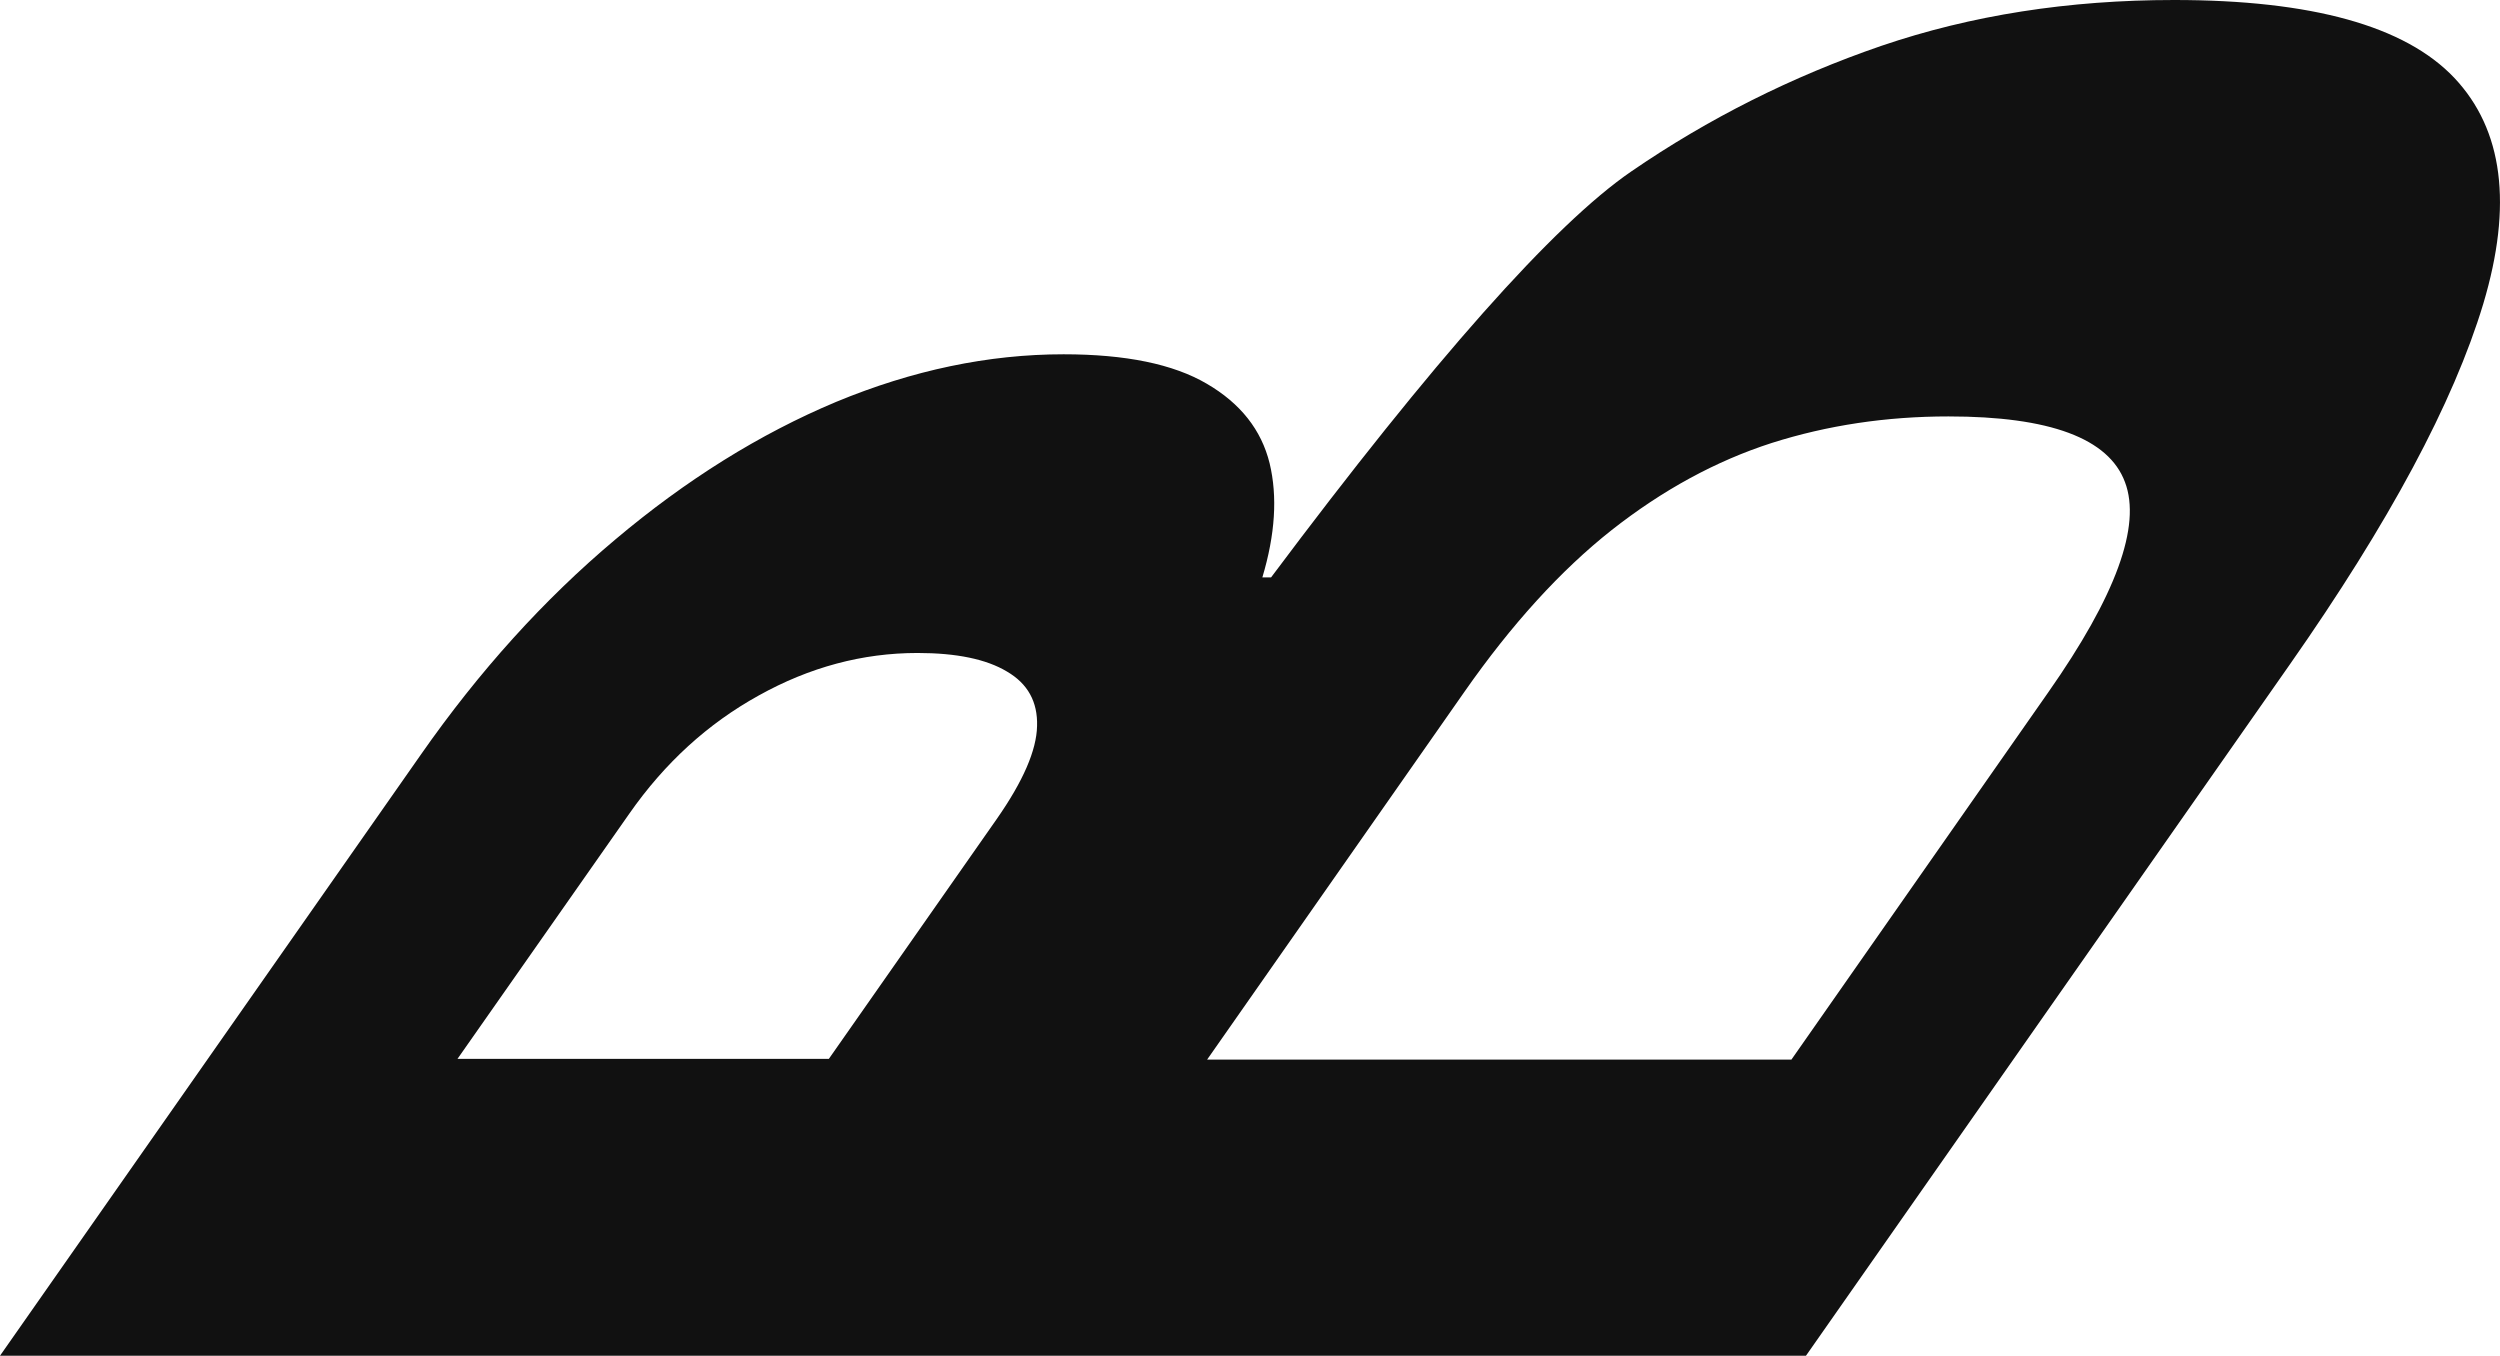
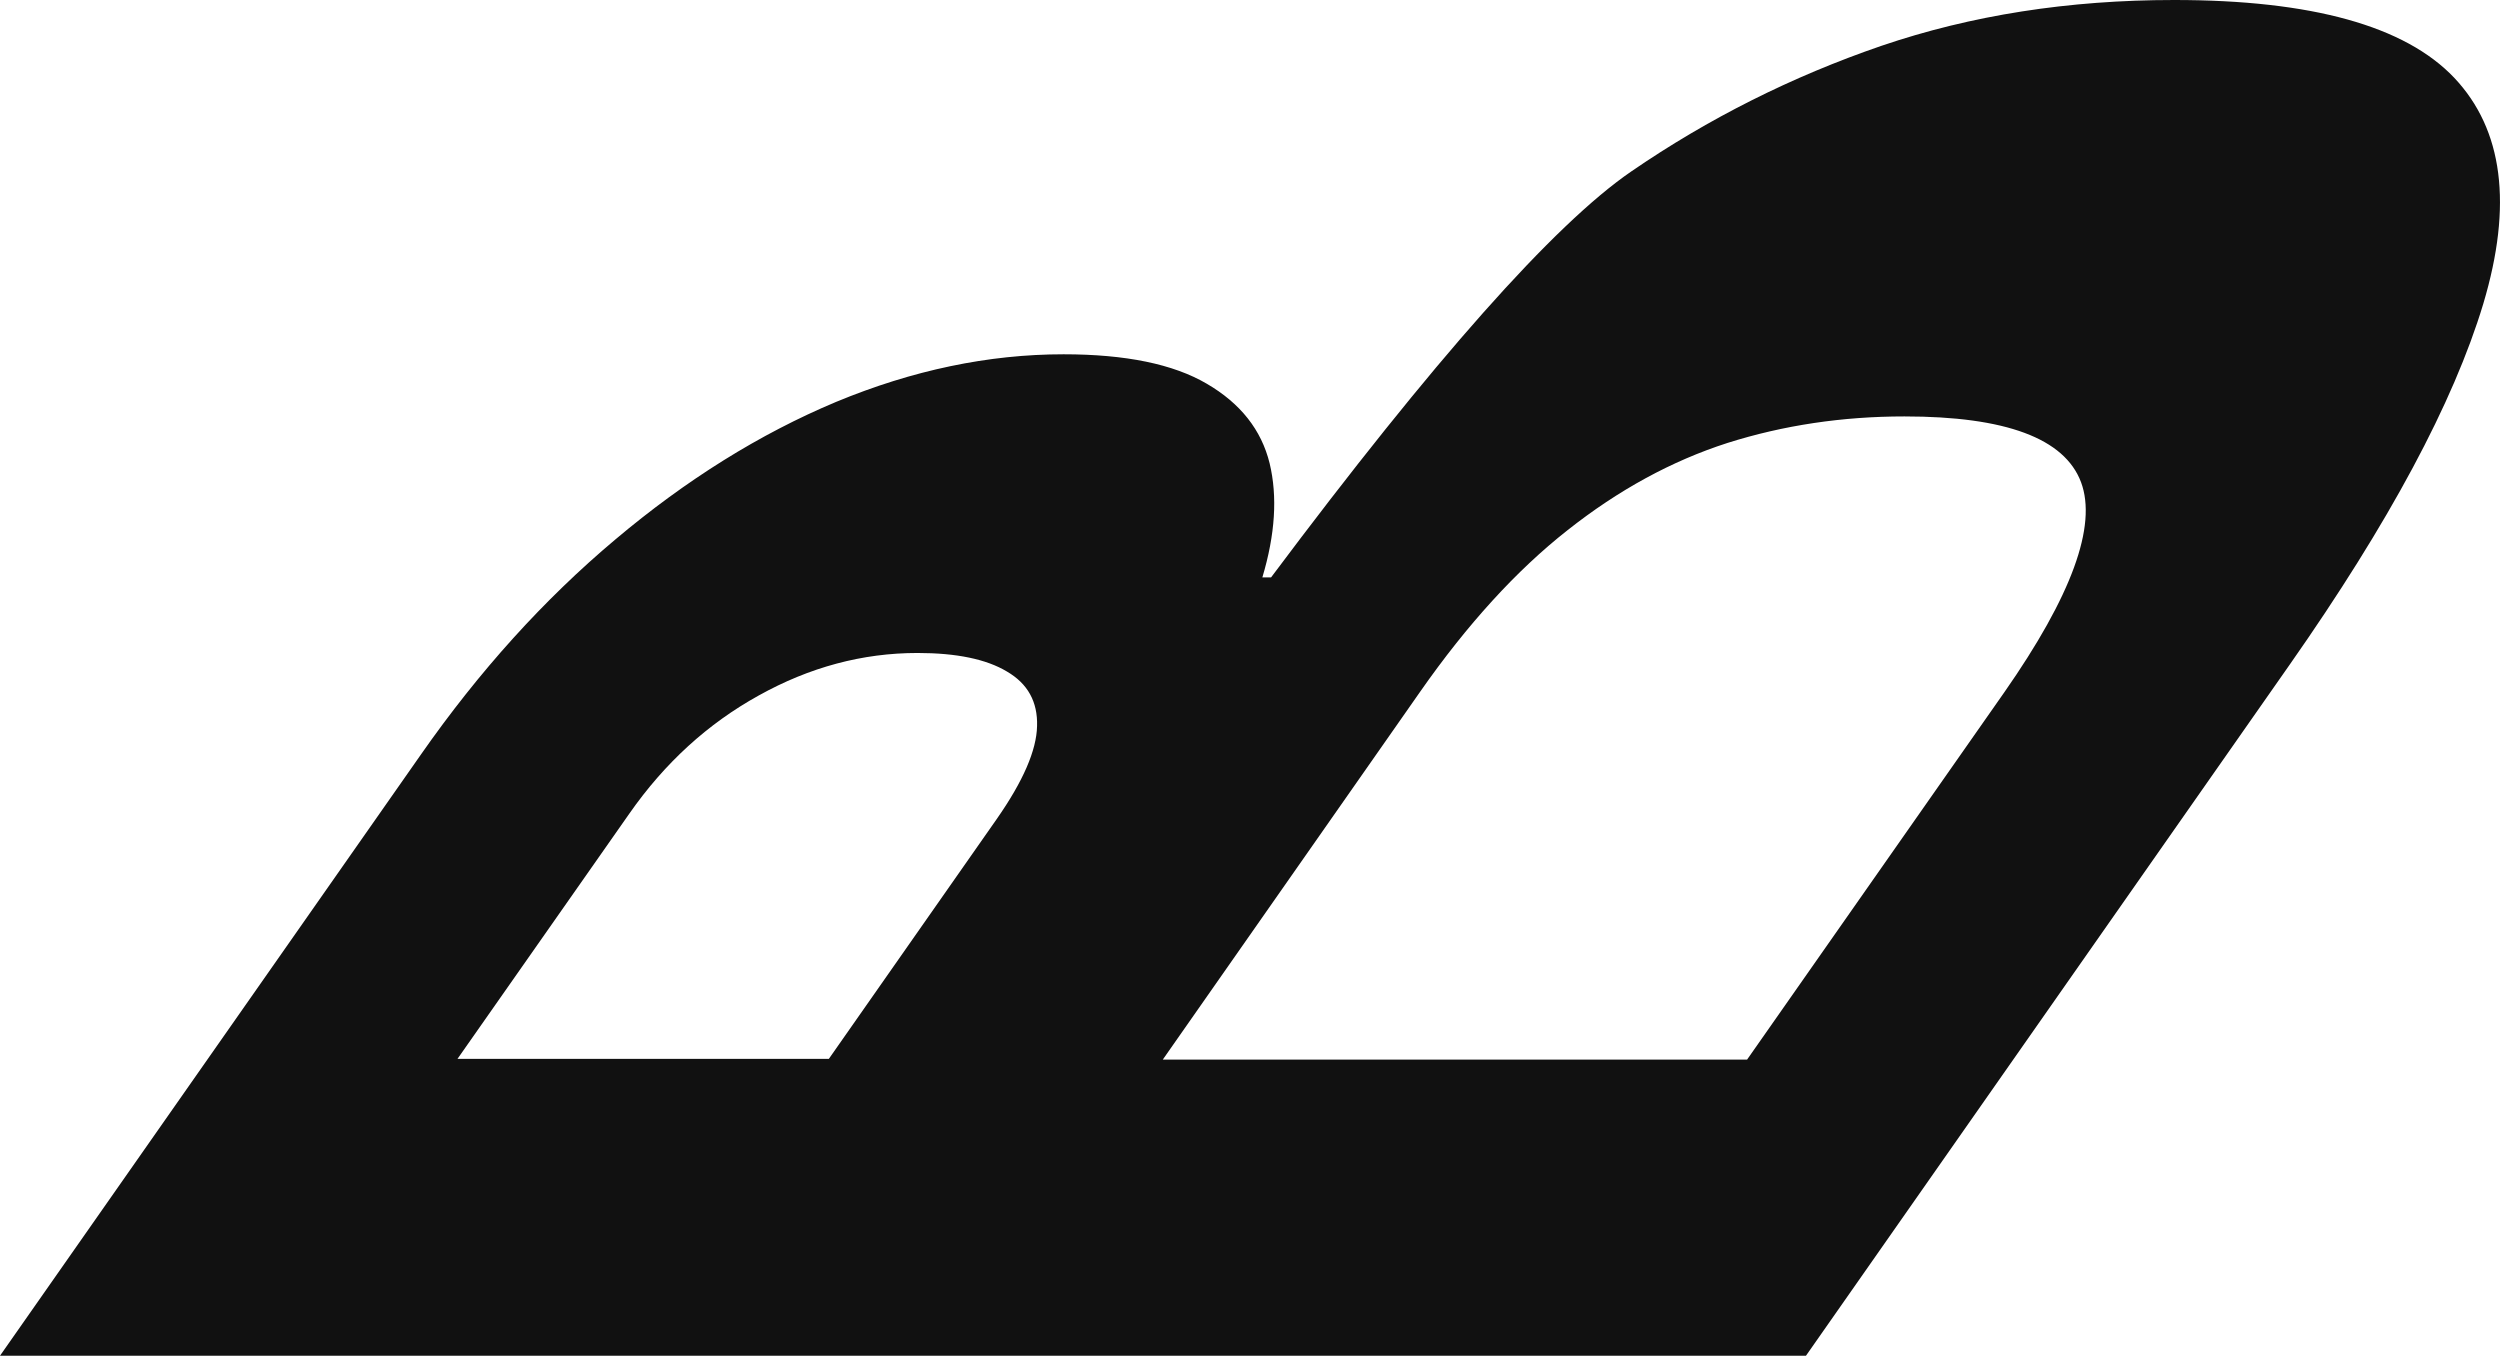
<svg xmlns="http://www.w3.org/2000/svg" viewBox="0 0 688 373.1">
-   <path fill="#111111" d="M497 373.1H0L115.8 207.7Q139.9 173.2 169.3 148.5Q198.6 123.8 230.1 110.6Q261.7 97.5 292.7 97.5Q318.3 97.5 332.1 105.6Q346 113.7 349.4 127.5Q352.7 141.2 347.4 158.9H349.8Q417 69.1 448.9 47.2Q480.8 25.3 517.8 12.6Q554.8 0 598.3 0Q655.1 0 675.4 21.4Q695.6 42.8 683.4 83.6Q671.1 124.4 630.2 182.8ZM493 291.6 563.7 190.5Q591.6 150.7 584.8 132.7Q578.1 114.6 536.2 114.6Q510.6 114.6 487.6 121.9Q464.6 129.3 443.5 145.9Q422.5 162.5 403 190.4L332.2 291.6ZM228.1 291.4 274.3 225.4Q285.2 209.8 285.4 199.8Q285.7 189.8 277.1 184.8Q268.6 179.7 252.5 179.7Q229.8 179.7 208.8 191.4Q187.8 203 173.2 223.9L125.9 291.4Z" />
+   <path fill="#111111" d="M497 373.1H0L115.8 207.7Q139.9 173.2 169.3 148.5Q198.6 123.8 230.1 110.6Q261.7 97.5 292.7 97.5Q318.3 97.5 332.1 105.6Q346 113.7 349.4 127.5Q352.7 141.2 347.4 158.9H349.8Q417 69.1 448.9 47.2Q480.8 25.3 517.8 12.6Q554.8 0 598.3 0Q655.1 0 675.4 21.4Q695.6 42.8 683.4 83.6Q671.1 124.4 630.2 182.8ZM480.8 291.6 551.6 190.5Q579.4 150.7 572.7 132.7Q565.9 114.6 524.1 114.6Q498.5 114.6 475.4 121.9Q452.4 129.3 431.4 145.9Q410.3 162.5 390.8 190.4L320 291.6ZM228.1 291.4 274.3 225.4Q285.2 209.8 285.4 199.8Q285.7 189.8 277.1 184.8Q268.6 179.7 252.5 179.7Q229.8 179.7 208.8 191.4Q187.8 203 173.2 223.9L125.9 291.4Z" />
</svg>
